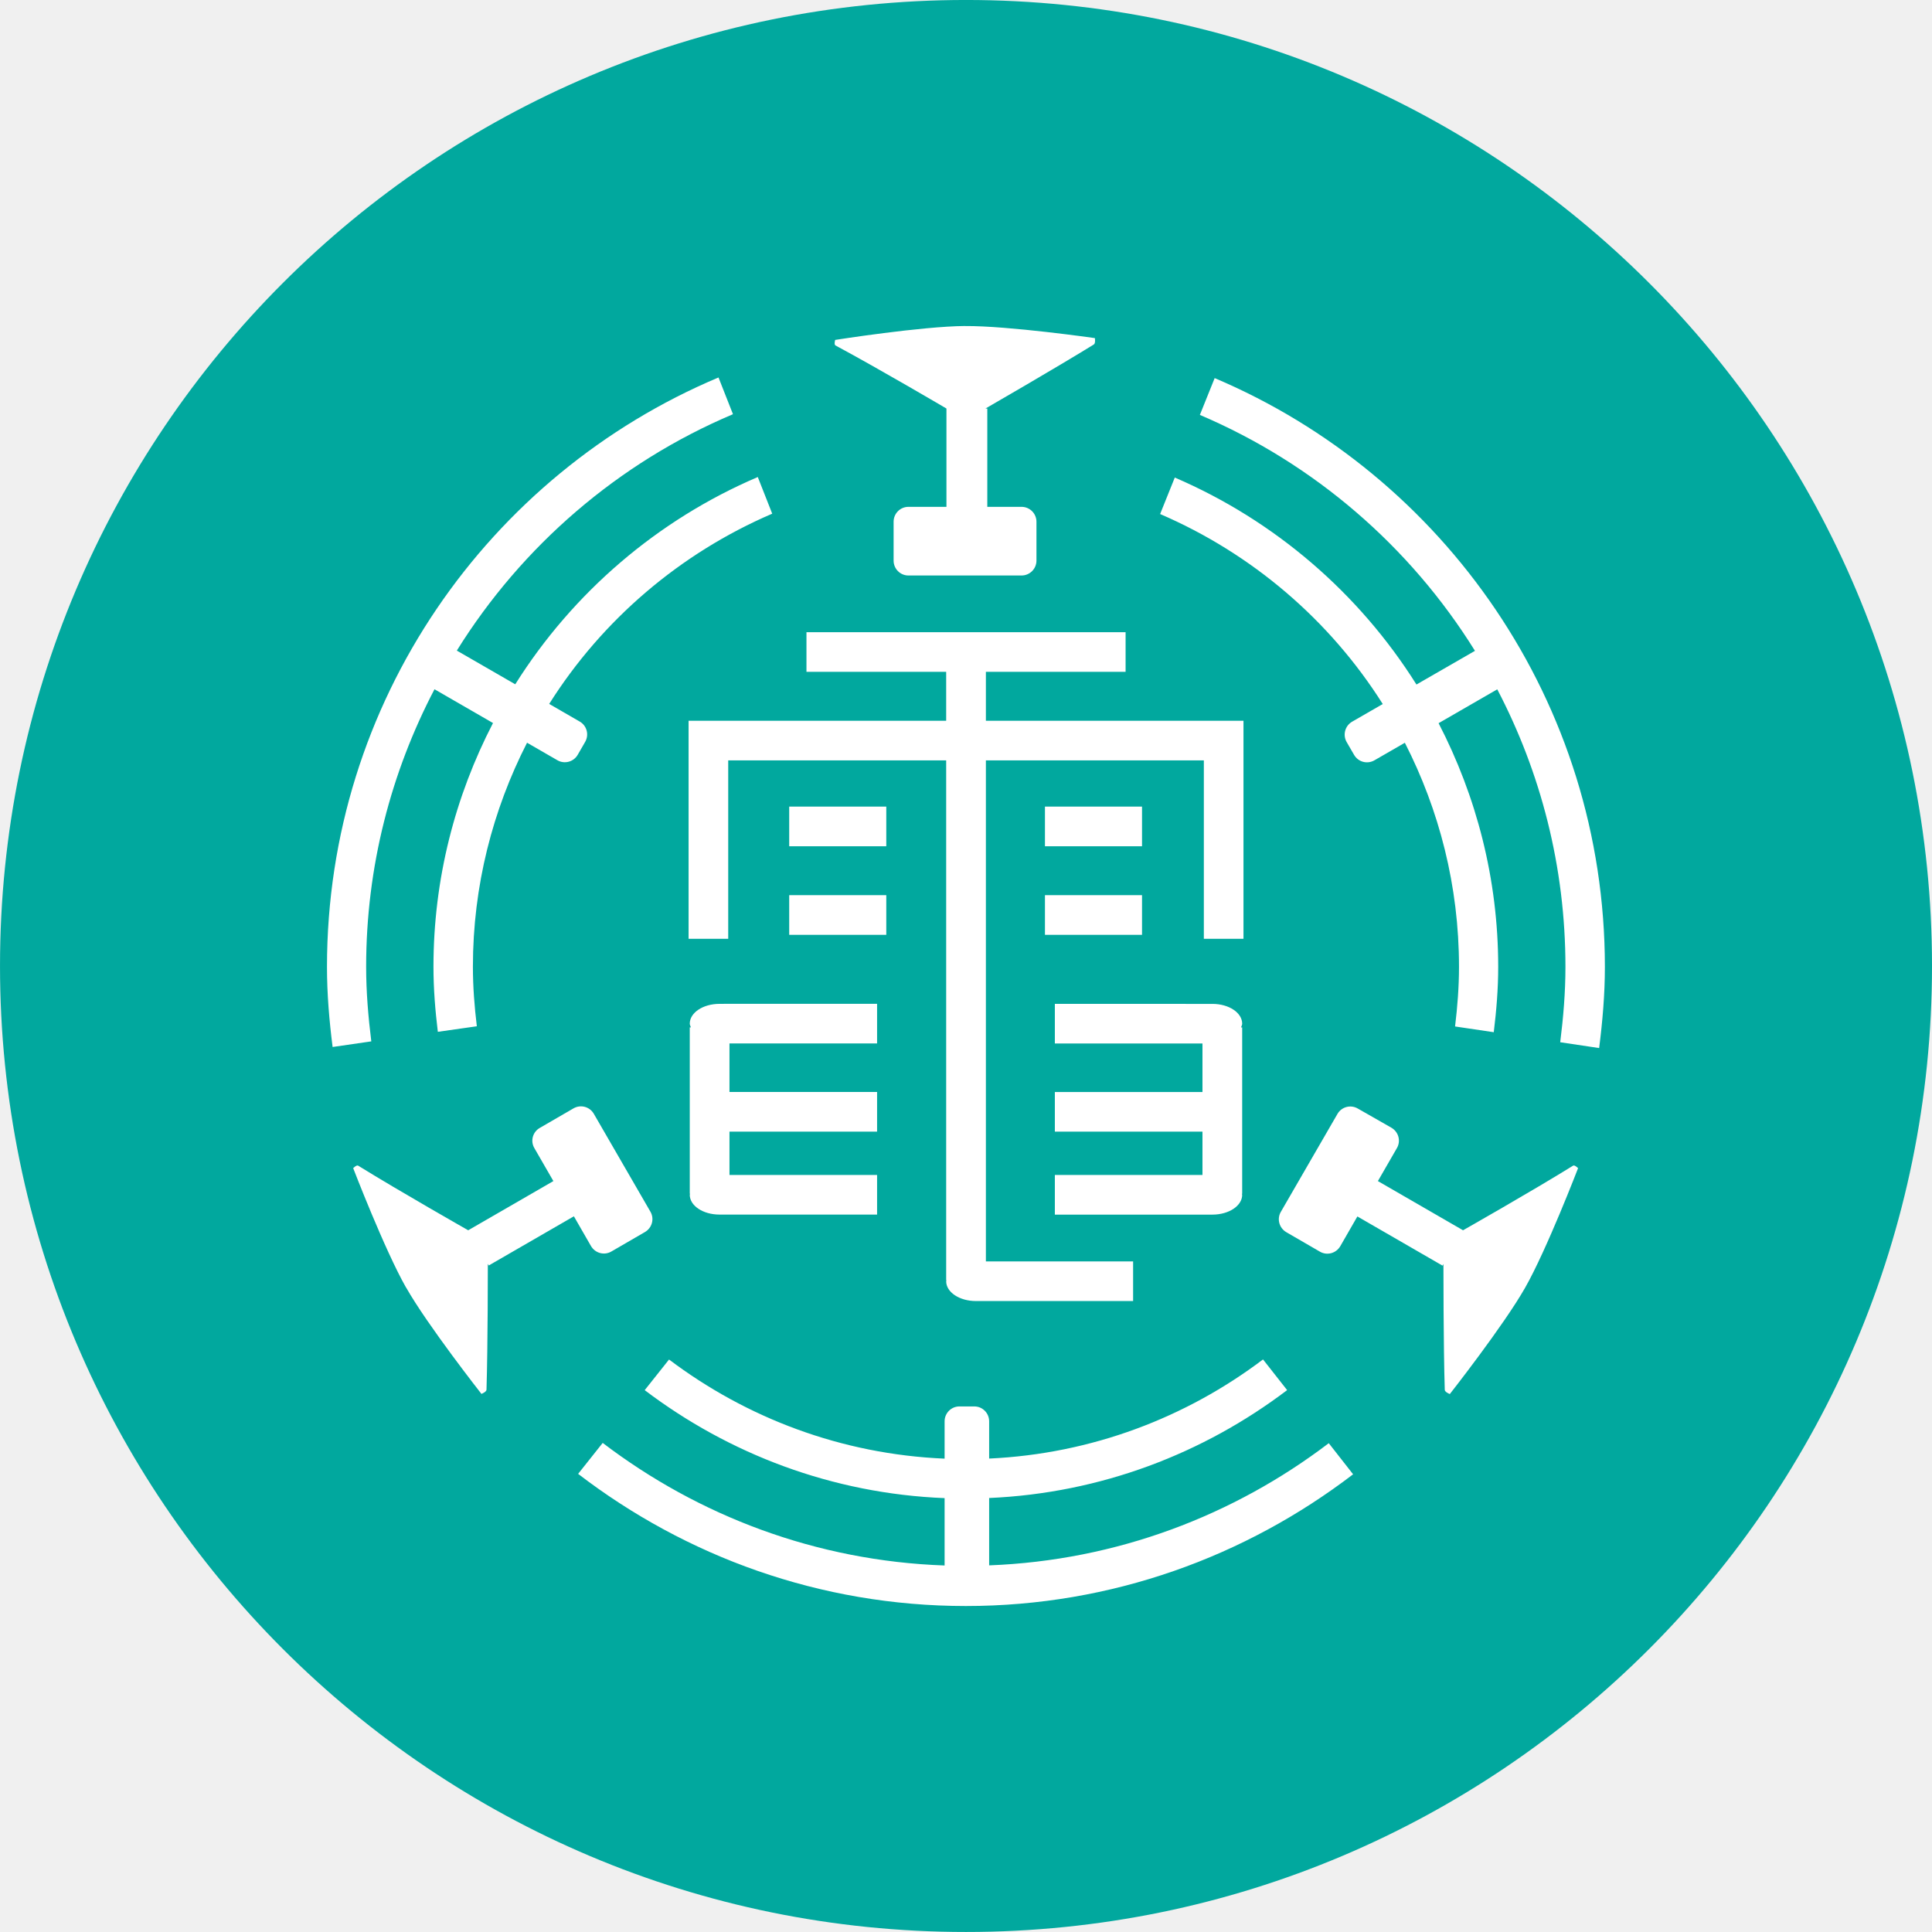
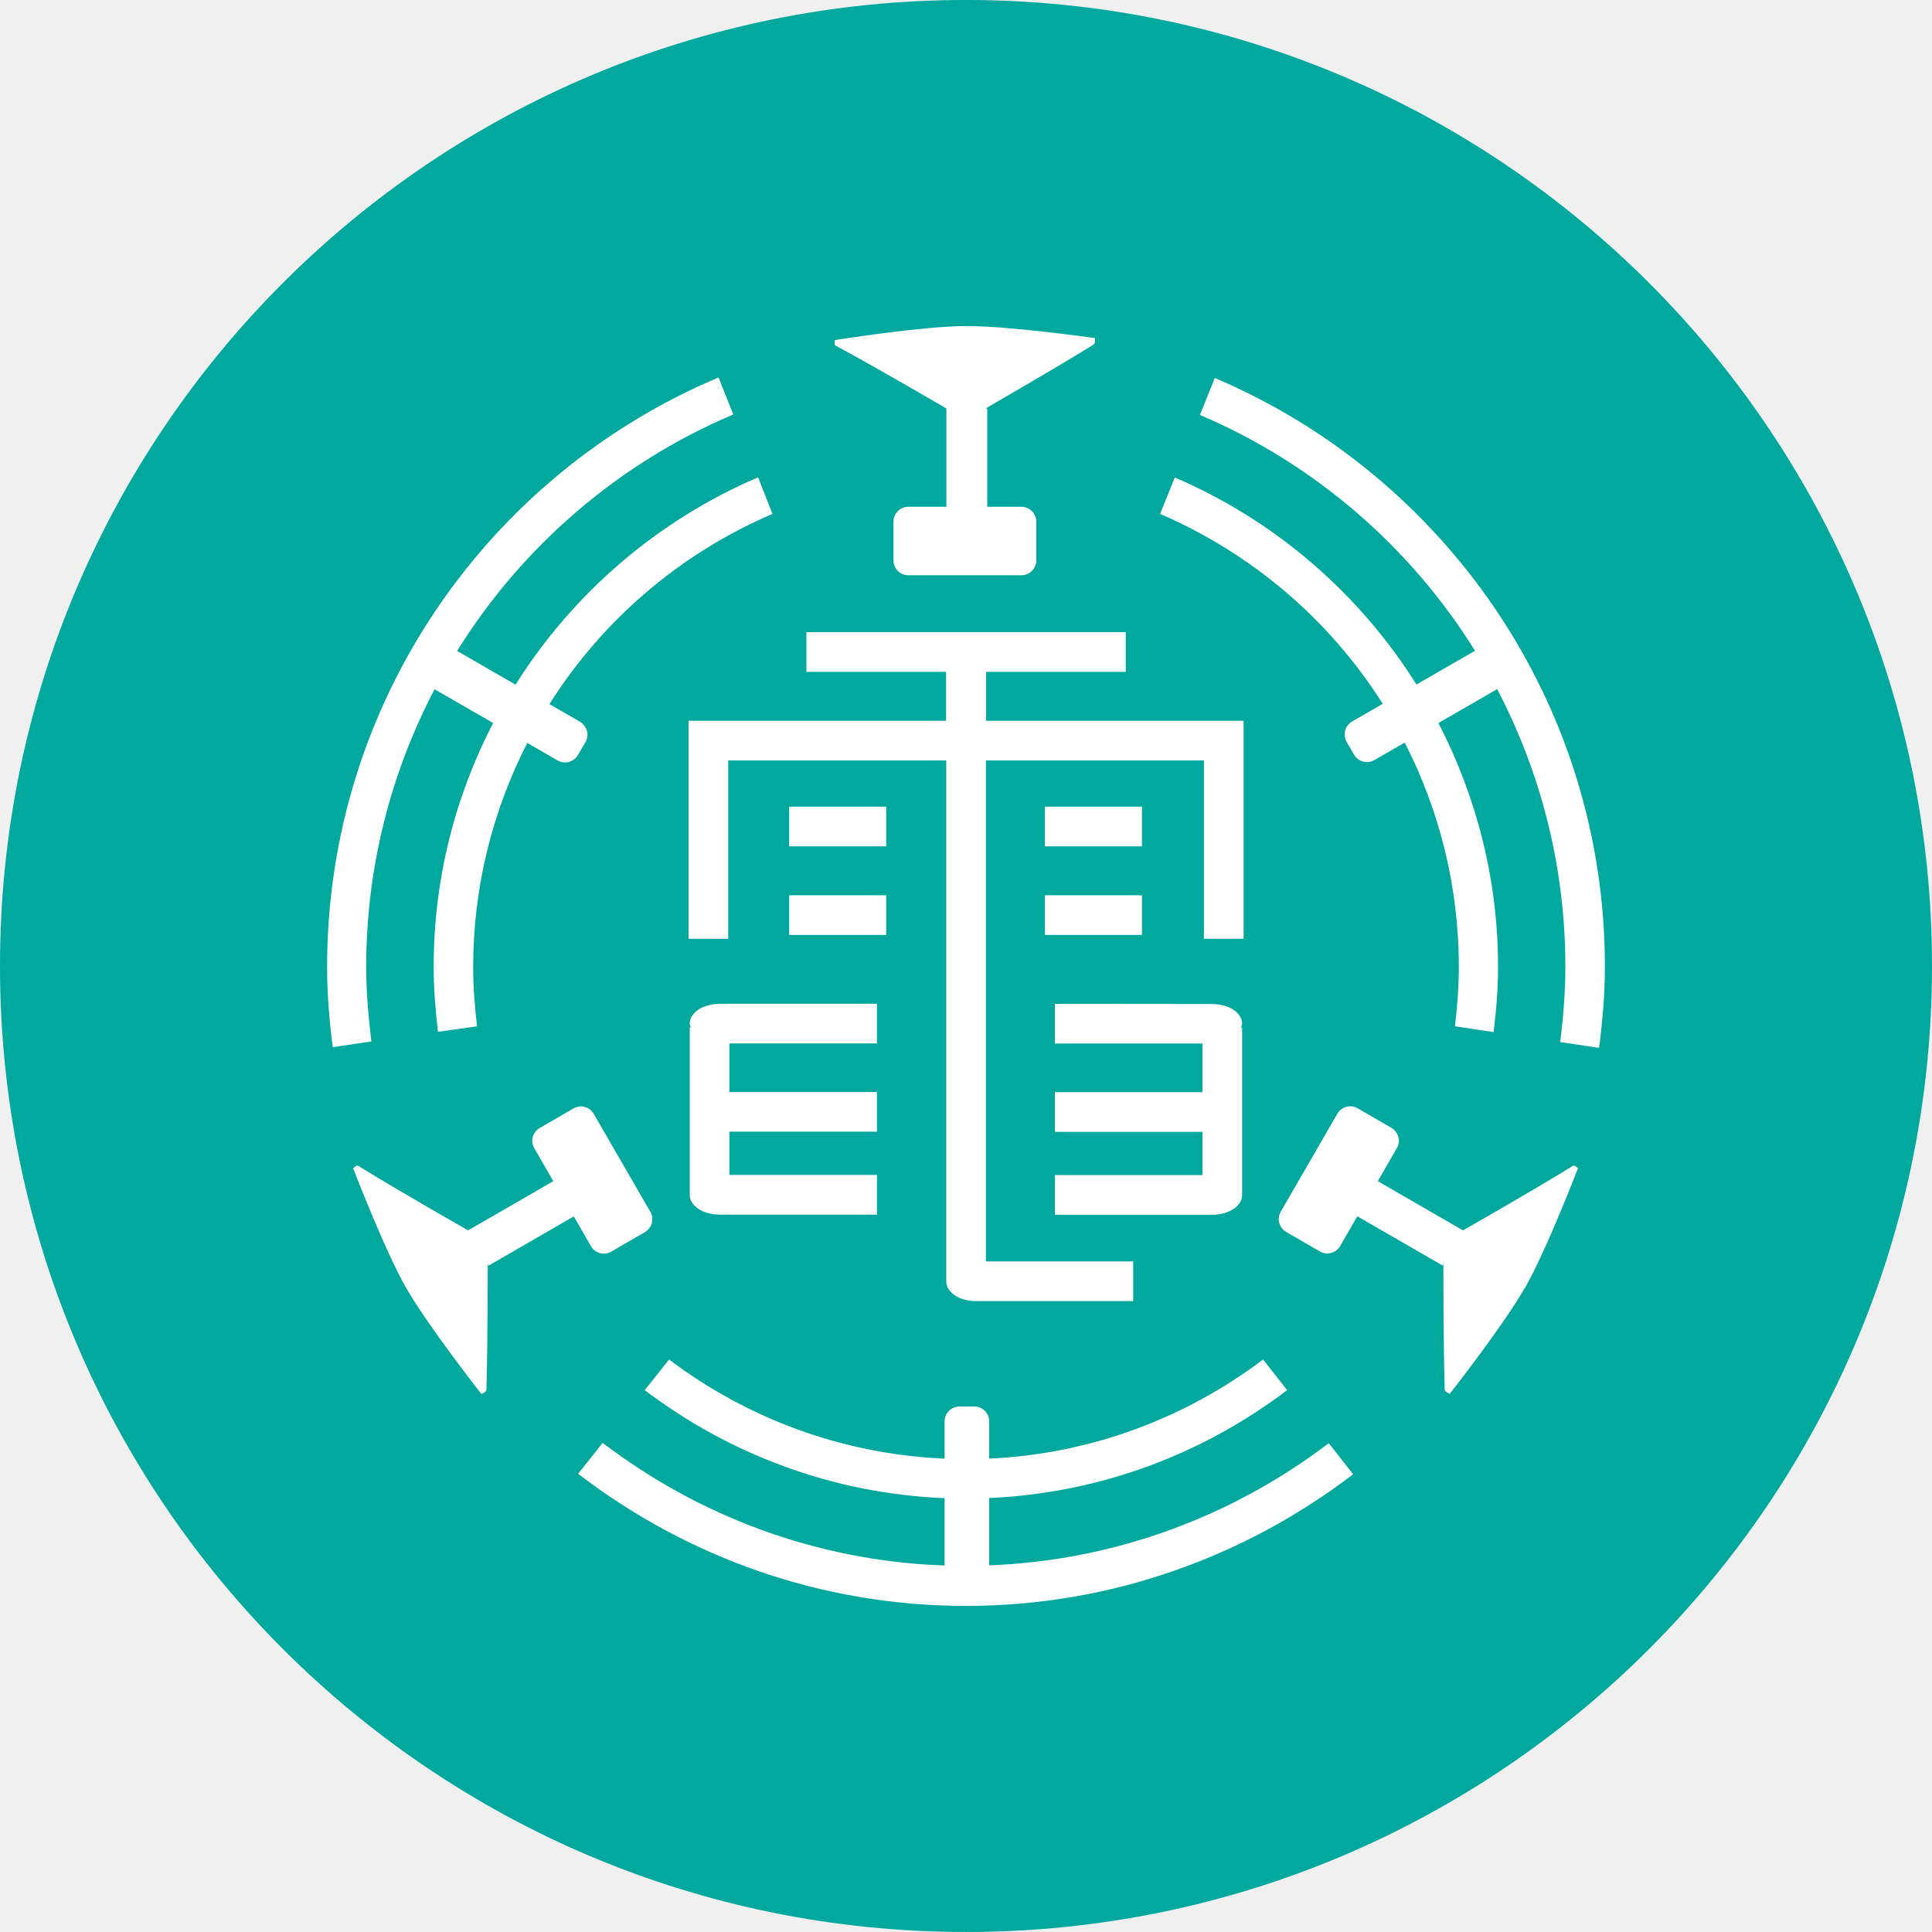
- <svg xmlns="http://www.w3.org/2000/svg" id="svg3843" version="1.1" viewBox="0 0 50.8 50.8" height="50.8mm" width="50.8mm">
-   <g transform="translate(-79.67738,-76.56428)" id="layer1">
-     <g id="g4164" transform="matrix(3.907692,0,0,3.907692,-288.5637,26.12333)" style="display:inline;stroke-width:0.26">
-       <circle style="fill:#01a89e;fill-opacity:1;fill-rule:evenodd;stroke-width:0.069" id="path3077-4-9" cx="100.735" cy="19.408" r="6.5" />
-       <g style="stroke-width:0.26" id="g3770" transform="translate(30.67745,-9.152651)">
-         <g style="fill:#ffffff;fill-opacity:1;stroke:none;stroke-width:0.26;stroke-opacity:1" id="g3534">
-           <path style="color:#000000;font-style:normal;font-variant:normal;font-weight:normal;font-stretch:normal;font-size:medium;line-height:normal;font-family:sans-serif;font-variant-ligatures:normal;font-variant-position:normal;font-variant-caps:normal;font-variant-numeric:normal;font-variant-alternates:normal;font-feature-settings:normal;text-indent:0;text-align:start;text-decoration:none;text-decoration-line:none;text-decoration-style:solid;text-decoration-color:#000000;letter-spacing:normal;word-spacing:normal;text-transform:none;writing-mode:lr-tb;direction:ltr;text-orientation:mixed;dominant-baseline:auto;baseline-shift:baseline;text-anchor:start;white-space:normal;shape-padding:0;clip-rule:nonzero;display:inline;overflow:visible;visibility:visible;opacity:1;isolation:auto;mix-blend-mode:normal;color-interpolation:sRGB;color-interpolation-filters:linearRGB;solid-color:#000000;solid-opacity:1;vector-effect:none;fill:#ffffff;fill-opacity:1;fill-rule:evenodd;stroke:none;stroke-width:0.26;stroke-linecap:butt;stroke-linejoin:miter;stroke-miterlimit:4;stroke-dasharray:none;stroke-dashoffset:0;stroke-opacity:1;color-rendering:auto;image-rendering:auto;shape-rendering:auto;text-rendering:auto;enable-background:accumulate" d="m 258.49,92.979 c -5.847,2.462 -9.957,8.249 -9.957,14.988 0,0.692 0.058,1.369 0.143,2.039 l 0.984,-0.143 c -0.077,-0.622 -0.131,-1.253 -0.131,-1.896 0,-2.55 0.634,-4.947 1.738,-7.059 l 1.488,0.859 c -0.962,1.859 -1.514,3.963 -1.514,6.199 0,0.561 0.045,1.111 0.111,1.654 l 0.992,-0.141 c -0.06,-0.497 -0.1,-1 -0.1,-1.514 0,-2.055 0.503,-3.986 1.377,-5.697 l 0.771,0.445 c 0.181,0.105 0.413,0.043 0.518,-0.139 l 0.188,-0.326 c 0.105,-0.181 0.045,-0.413 -0.137,-0.518 l -0.777,-0.449 c 1.349,-2.138 3.328,-3.831 5.672,-4.838 l -0.367,-0.932 c -2.552,1.091 -4.704,2.942 -6.168,5.271 l -1.486,-0.857 c 1.657,-2.663 4.107,-4.778 7.023,-6.012 z m 12.619,0.014 -0.377,0.938 c 2.903,1.236 5.345,3.345 6.996,6 l -1.488,0.857 c -1.46,-2.323 -3.604,-4.171 -6.146,-5.264 l -0.373,0.928 c 2.339,1.008 4.315,2.698 5.662,4.832 l -0.779,0.449 c -0.181,0.105 -0.243,0.336 -0.139,0.518 l 0.189,0.326 c 0.105,0.181 0.334,0.243 0.516,0.139 l 0.775,-0.447 c 0.875,1.711 1.377,3.644 1.377,5.699 0,0.514 -0.04,1.018 -0.1,1.516 l 0.984,0.146 c 0.067,-0.546 0.113,-1.098 0.113,-1.662 0,-2.235 -0.554,-4.338 -1.516,-6.197 l 1.492,-0.861 c 1.104,2.111 1.734,4.509 1.734,7.059 0,0.651 -0.054,1.287 -0.133,1.916 l 0.99,0.148 c 0.086,-0.678 0.146,-1.363 0.146,-2.064 0,-6.726 -4.095,-12.505 -9.926,-14.975 z m 1.229,24.959 c -1.955,1.476 -4.352,2.4 -6.965,2.521 v -0.947 c 0,-0.209 -0.168,-0.379 -0.377,-0.379 h -0.379 c -0.209,0 -0.377,0.17 -0.377,0.379 v 0.949 c -2.63,-0.112 -5.042,-1.038 -7.008,-2.521 l -0.619,0.779 c 2.139,1.621 4.766,2.632 7.627,2.746 v 1.713 c -3.268,-0.115 -6.264,-1.266 -8.695,-3.117 l -0.625,0.787 c 2.737,2.099 6.149,3.361 9.861,3.361 3.706,-1e-5 7.112,-1.258 9.848,-3.35 l -0.619,-0.791 c -2.417,1.838 -5.392,2.983 -8.637,3.107 v -1.713 c 2.842,-0.124 5.452,-1.132 7.578,-2.744 z" transform="scale(0.2645833)" id="path3409" />
-           <path style="fill:#ffffff;fill-opacity:1;fill-rule:evenodd;stroke:none;stroke-width:0.26;stroke-opacity:1" d="m 264.76,91.67 c -1.107,0.008 -3.303,0.354 -3.303,0.354 0,0 -0.034,0.118 0.008,0.141 1.12,0.601 2.822,1.604 2.822,1.604 v 2.5 h -0.967 c -0.209,0 -0.377,0.17 -0.377,0.379 v 0.988 c 0,0.209 0.168,0.379 0.377,0.379 h 2.877 c 0.209,0 0.379,-0.17 0.379,-0.379 v -0.988 c 0,-0.209 -0.17,-0.379 -0.379,-0.379 h -0.871 v -2.5 h -0.047 c 0,0 1.795,-1.035 2.756,-1.629 0.047,-0.029 0.027,-0.162 0.027,-0.162 0,10e-7 -2.197,-0.315 -3.303,-0.307 z" transform="scale(0.2645833)" id="rect3463" />
-           <path style="fill:#ffffff;fill-opacity:1;fill-rule:evenodd;stroke:none;stroke-width:0.069;stroke-opacity:1" d="m 66.29,30.725 c -0.145,-0.255 -0.356,-0.804 -0.356,-0.804 0,0 0.023,-0.023 0.033,-0.017 0.286,0.177 0.741,0.435 0.741,0.435 l 0.573,-0.331 -0.128,-0.222 c -0.028,-0.048 -0.011,-0.109 0.037,-0.136 l 0.226,-0.131 c 0.048,-0.028 0.109,-0.012 0.137,0.036 l 0.381,0.659 c 0.028,0.048 0.011,0.109 -0.037,0.137 l -0.226,0.131 c -0.048,0.028 -0.109,0.011 -0.137,-0.037 l -0.115,-0.2 -0.573,0.331 -0.006,-0.011 c 0,0 3.08e-4,0.548 -0.009,0.847 -4.19e-4,0.015 -0.034,0.028 -0.034,0.028 10e-7,0 -0.363,-0.462 -0.507,-0.716 z" id="rect3463-8" />
-           <path style="fill:#ffffff;fill-opacity:1;fill-rule:evenodd;stroke:none;stroke-width:0.069;stroke-opacity:1" d="m 73.82,30.725 c 0.145,-0.255 0.356,-0.804 0.356,-0.804 0,0 -0.023,-0.023 -0.033,-0.017 -0.286,0.177 -0.741,0.435 -0.741,0.435 l -0.573,-0.331 0.128,-0.222 c 0.028,-0.048 0.011,-0.109 -0.037,-0.137 L 72.694,29.52 c -0.048,-0.028 -0.109,-0.012 -0.137,0.036 l -0.381,0.659 c -0.028,0.048 -0.011,0.109 0.037,0.137 l 0.226,0.131 c 0.048,0.028 0.109,0.011 0.137,-0.037 l 0.115,-0.2 0.573,0.331 0.006,-0.011 c 0,0 -3.09e-4,0.548 0.009,0.847 3.97e-4,0.015 0.034,0.028 0.034,0.028 0,1e-6 0.363,-0.462 0.507,-0.716 z" id="rect3463-5" />
-         </g>
-         <path id="rect3561" transform="scale(0.2645833)" d="m 260.727,99.457 v 1.008 h 3.553 v 1.244 h -5.543 -1.008 v 1.008 4.537 h 1.008 v -4.537 h 5.543 v 13.221 h 0.008 c -6.9e-4,0.009 -0.008,0.016 -0.008,0.025 0,0.279 0.337,0.504 0.756,0.504 h 0.848 0.109 3.041 v -1.008 h -3.041 -0.109 -0.594 V 102.717 h 5.543 v 4.537 h 1.008 v -5.545 h -6.551 v -1.244 h 3.553 v -1.008 h -3.553 -1.01 z m -0.439,4.436 v 1.008 h 2.469 v -1.008 z m 6.504,0 v 1.008 h 2.469 v -1.008 z m -6.504,2.252 v 1.008 h 2.469 v -1.008 z m 6.504,0 v 1.008 h 2.469 v -1.008 z m -8.277,2.764 c -0.419,0 -0.756,0.225 -0.756,0.504 0,0.034 0.02,0.062 0.029,0.094 h -0.029 v 4.232 h 0.008 c -7.4e-4,0.009 -0.008,0.016 -0.008,0.025 0,0.279 0.337,0.504 0.756,0.504 h 0.254 0.705 3.049 v -1.008 h -3.049 -0.705 v -1.102 h 3.754 v -1.008 h -3.754 v -1.234 h 3.754 v -1.008 h -3.754 z m 8.529,0 v 1.008 h 3.754 v 1.234 h -3.754 v 1.008 h 3.754 v 1.102 h -0.705 -3.049 v 1.008 h 3.049 0.705 0.254 c 0.419,0 0.756,-0.225 0.756,-0.504 0,-0.009 -0.007,-0.016 -0.008,-0.025 h 0.008 v -4.232 h -0.029 c 0.009,-0.032 0.029,-0.06 0.029,-0.094 0,-0.279 -0.337,-0.504 -0.756,-0.504 h -0.254 z" style="fill:#ffffff;fill-opacity:1;fill-rule:evenodd;stroke-width:0.26" />
-       </g>
+ <svg xmlns="http://www.w3.org/2000/svg" viewBox="0 0 50.8 50.8" height="192" width="192">
+   <g transform="translate(-368.2411 -50.44096) scale(3.90769)" stroke-width=".26" fill-rule="evenodd">
+     <circle cx="100.735" cy="19.408" r="6.5" fill="#01a89e" />
+     <g fill="#fff">
+       <path style="line-height:normal;font-variant-ligatures:normal;font-variant-position:normal;font-variant-caps:normal;font-variant-numeric:normal;font-variant-alternates:normal;font-feature-settings:normal;text-indent:0;text-align:start;text-decoration-line:none;text-decoration-style:solid;text-decoration-color:#000;text-transform:none;text-orientation:mixed;white-space:normal;shape-padding:0;isolation:auto;mix-blend-mode:normal;solid-color:#000;solid-opacity:1" d="M99.07 15.448c-1.547.651-2.634 2.183-2.634 3.966 0 .183.015.362.038.54l.26-.038c-.02-.165-.035-.331-.035-.502 0-.675.168-1.309.46-1.868l.394.227c-.255.492-.4 1.049-.4 1.64 0 .148.012.294.029.438l.263-.037c-.016-.131-.026-.265-.026-.4 0-.544.133-1.055.364-1.507l.204.118c.048.028.109.011.137-.037l.05-.086c.028-.048.012-.109-.036-.137l-.206-.119c.357-.566.88-1.014 1.501-1.28l-.097-.246c-.675.289-1.245.779-1.632 1.395l-.393-.227c.438-.705 1.087-1.264 1.858-1.591zm3.339.004l-.1.248c.768.327 1.414.885 1.851 1.587l-.394.227c-.386-.615-.953-1.104-1.626-1.393l-.099.245c.619.267 1.142.714 1.498 1.278l-.206.119c-.048.028-.064.089-.037.137l.05.086c.028.048.088.064.136.037l.205-.118c.232.453.364.964.364 1.508 0 .136-.01.269-.026.401l.26.039c.018-.144.03-.291.03-.44 0-.591-.147-1.148-.401-1.64l.395-.228c.292.559.459 1.193.459 1.868 0 .172-.014.341-.035.507l.262.039c.023-.179.039-.361.039-.546 0-1.78-1.084-3.308-2.626-3.962zm.325 6.604c-.517.39-1.152.635-1.843.667v-.251c0-.055-.044-.1-.1-.1h-.1c-.055 0-.1.045-.1.1v.251c-.696-.03-1.334-.275-1.854-.667l-.164.206c.566.429 1.261.696 2.018.727v.453c-.865-.03-1.657-.335-2.301-.825l-.165.208c.724.555 1.627.889 2.609.889.98-0 1.882-.333 2.606-.886l-.164-.209c-.639.486-1.427.789-2.285.822v-.453c.752-.033 1.442-.299 2.005-.726z" color="#000" font-weight="400" font-family="sans-serif" overflow="visible" />
+       <path d="M100.728 15.102c-.293.002-.874.094-.874.094s-.009.031.002.037c.296.159.747.424.747.424v.661h-.256c-.055 0-.1.045-.1.1v.261c0 .055.044.1.1.1h.761c.055 0 .1-.045.1-.1v-.261c0-.055-.045-.1-.1-.1h-.23v-.661h-.012s.475-.274.729-.431c.012-.008.007-.043.007-.043s-.581-.083-.874-.081zm-3.761 6.471c-.145-.255-.356-.804-.356-.804s.023-.023.033-.017c.286.177.741.435.741.435l.573-.331-.128-.222c-.028-.048-.011-.109.037-.136l.226-.131c.048-.028.109-.012.137.036l.381.659c.028.048.011.109-.037.137l-.226.131c-.048.028-.109.011-.137-.037l-.115-.2-.573.331-.006-.011s0.0.548-.009.847c-0.0.015-.034.028-.034.028 0 0-.363-.462-.507-.716zm7.53 0c.145-.255.356-.804.356-.804s-.023-.023-.033-.017c-.286.177-.741.435-.741.435l-.573-.331.128-.222c.028-.048.011-.109-.037-.137l-.226-.131c-.048-.028-.109-.012-.137.036l-.381.659c-.028.048-.011.109.037.137l.226.131c.048.028.109.011.137-.037l.115-.2.573.331.006-.011s-0.0.548.009.847c0.0.015.034.028.034.028 0 0.0.363-.462.507-.716zm-4.836-4.411v.267h.94v.329h-1.733v1.467h.267v-1.2h1.467v3.498h.002c-0.0.002-.002.004-.002.007 0 .074.089.133.2.133h1.058v-.267h-.991v-3.371h1.467v1.2h.267V17.758h-1.733v-.329h.94v-.267h-1.207zm-.116 1.174v.267h.653v-.267zm1.721 0v.267h.653v-.267zm-1.721.596v.267h.653v-.267zm1.721 0v.267h.653v-.267zm-2.19.731c-.111 0-.2.059-.2.133 0 .009.005.016.008.025h-.008v1.12h.002c-0.0.002-.002.004-.002.007 0 .074.089.133.2.133h1.06v-.267h-.993v-.291h.993v-.267h-.993v-.327h.993v-.267h-.993zm2.257 0v.267h.993v.327h-.993v.267h.993v.291h-.993v.267h1.06c.111 0 .2-.059.2-.133 0-.002-.002-.004-.002-.007h.002v-1.12h-.008c.002-.008.008-.016.008-.025 0-.074-.089-.133-.2-.133h-.067z" />
    </g>
  </g>
</svg>
